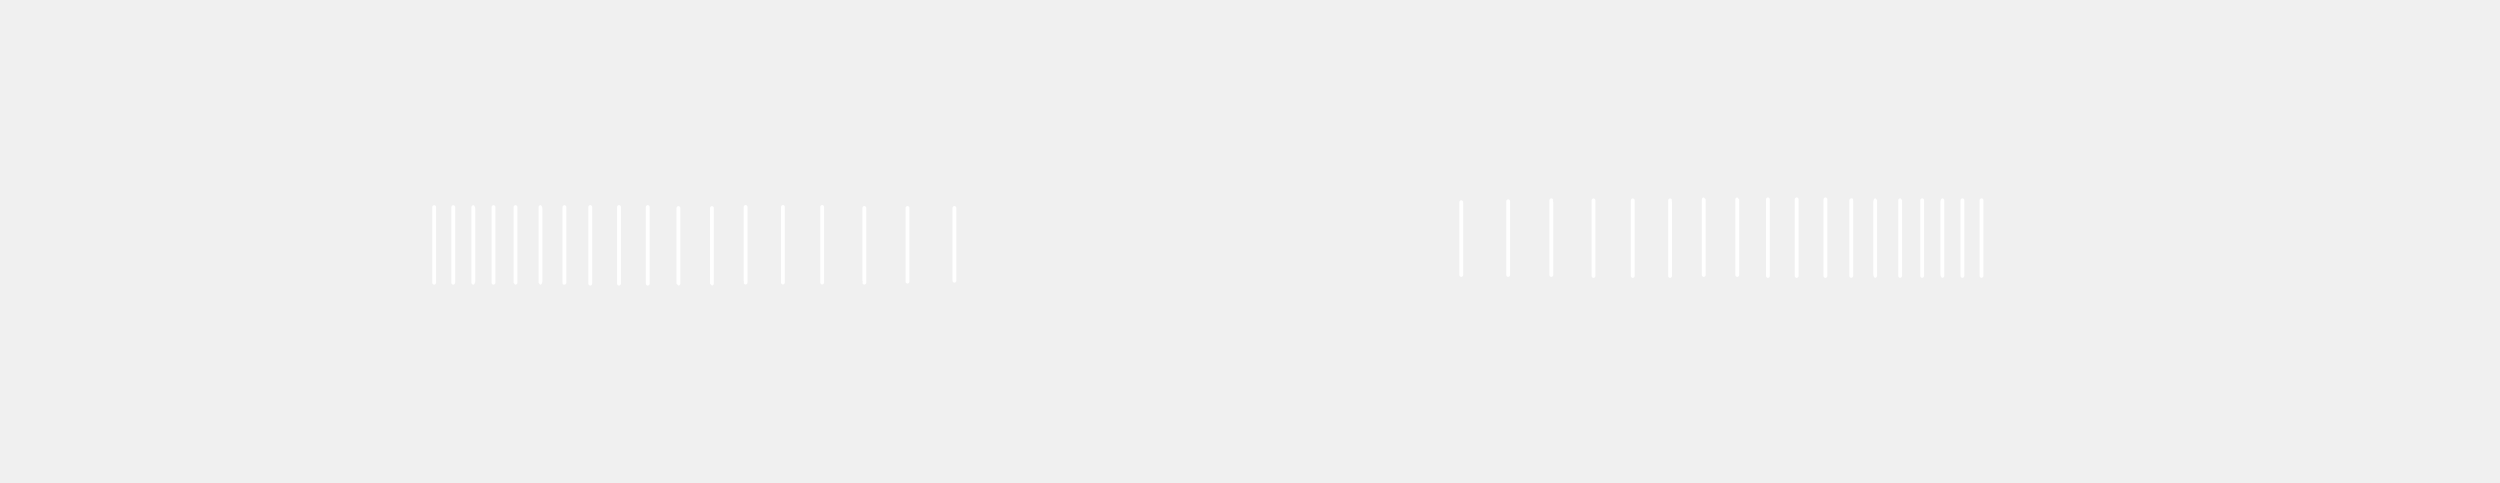
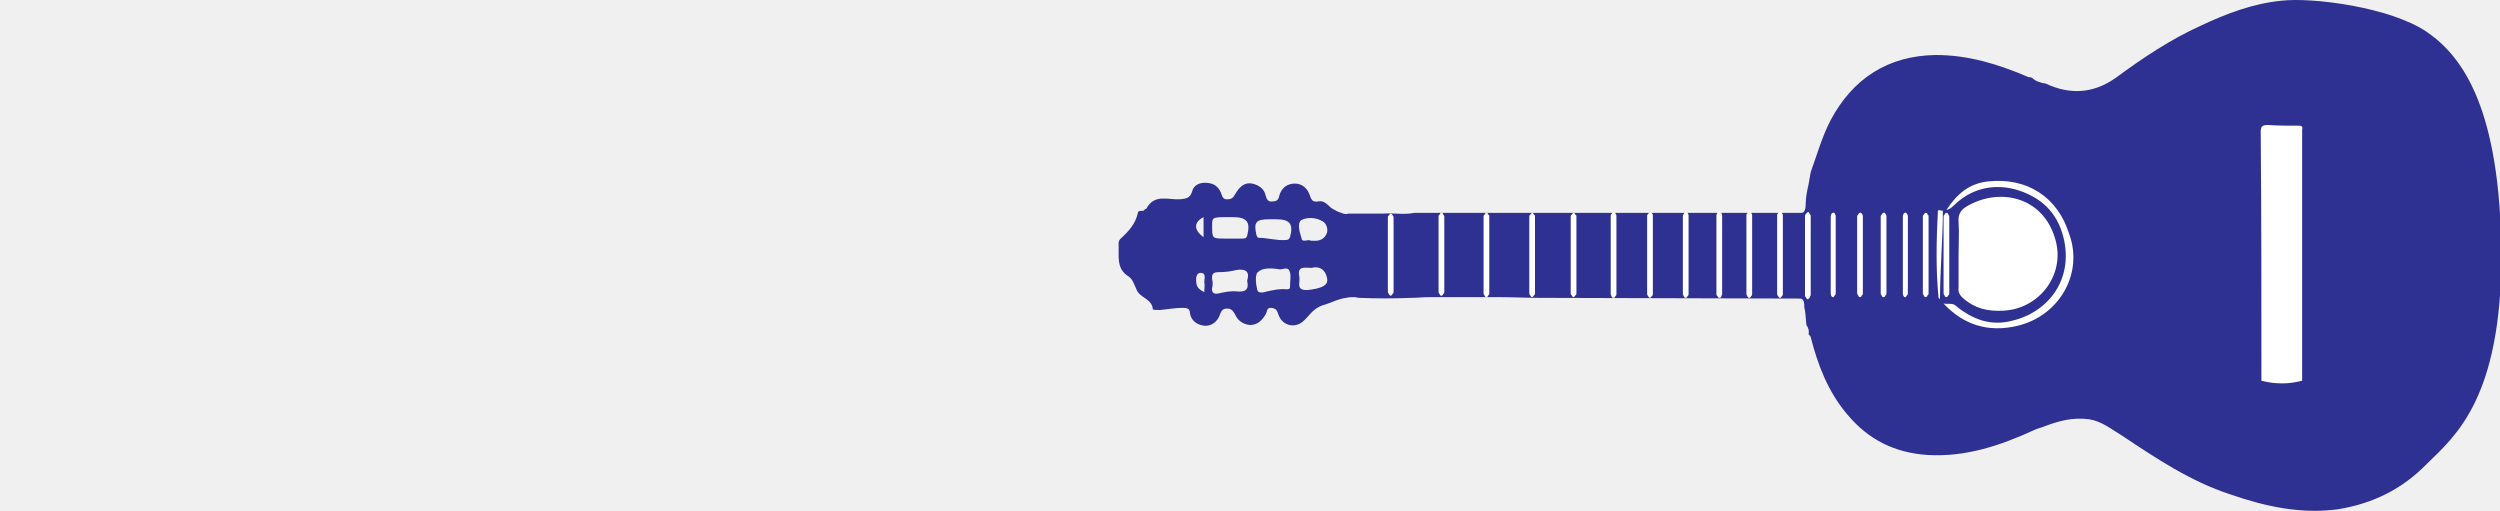
- <svg xmlns="http://www.w3.org/2000/svg" version="1.1" id="Layer_1" x="0" y="0" viewBox="0 0 300 57.95" xml:space="preserve">
-   <style>.st0{fill:none}.st1{fill:#fff}</style>
-   <path class="st0" d="M 300 28.52 c 0 -16.21 -4.14 -22.19 -8.16 -24.95 -4.14 -2.87 -12.88 -3.91 -16.33 -3.45 -3.22 0.34 -6.21 1.49 -9.08 2.76 -3.45 1.61 -6.55 3.68 -9.54 5.86 -2.53 1.84 -5.06 1.95 -7.82 0.57 -0.57 -0.11 -1.15 -0.23 -1.61 -0.57 -0.11 0 -0.23 -0.11 -0.34 -0.11 -3.33 -1.49 -6.78 -2.53 -10.46 -2.53 -5.4 0 -9.31 2.64 -11.84 7.36 -1.03 1.84 -1.61 3.91 -2.18 5.86 -0.11 0.46 -0.11 0.92 -0.23 1.38 -0.11 0.69 -0.34 1.49 -0.34 2.18 0 0.57 0 1.15 -0.46 1.15 l -43.46 0.11 c -1.15 0.23 -2.3 0 -3.45 0 h -4.71 c -0.34 -0.11 -0.69 -0.23 -1.03 -0.46 -0.46 -0.34 -0.8 -0.92 -1.61 -0.8 -0.46 0.11 -0.69 0 -0.92 -0.57 -0.23 -0.69 -0.8 -1.38 -1.61 -1.38 q -1.38 0 -1.72 1.38 c -0.11 0.57 -0.34 0.57 -0.8 0.69 -0.46 0 -0.69 -0.34 -0.69 -0.57 -0.11 -0.8 -0.8 -1.26 -1.49 -1.38 -0.8 -0.11 -1.38 0.34 -1.84 1.03 -0.23 0.34 -0.34 0.8 -0.92 0.8 -0.69 0 -0.69 -0.46 -0.8 -0.8 -0.34 -0.69 -0.69 -0.92 -1.49 -1.03 -0.8 0 -1.49 0.23 -1.72 0.92 -0.23 0.8 -0.69 0.8 -1.38 0.8 -1.26 0.11 -2.87 -0.69 -3.79 1.03 0 0.11 -0.23 0.11 -0.23 0.11 -0.23 0.23 -0.57 -0.11 -0.69 0.34 -0.23 1.26 -1.15 2.07 -1.95 2.87 -0.11 0.11 -0.23 0.34 -0.23 0.57 0 1.38 -0.34 2.76 1.15 3.68 0.46 0.34 0.69 0.92 0.92 1.49 0.34 1.03 1.84 1.03 1.84 2.3 0 0 0.57 0.11 0.8 0 0.8 -0.11 1.72 -0.23 2.53 -0.23 0.46 0 0.8 0.11 0.8 0.57 0.11 0.92 0.92 1.26 1.61 1.38 0.8 0.11 1.49 -0.46 1.84 -1.26 0.11 -0.34 0.23 -0.69 0.8 -0.69 s 0.69 0.23 0.8 0.57 c 0.34 0.69 0.92 1.15 1.72 1.15 0.92 0 1.38 -0.57 1.72 -1.26 0.11 -0.23 0 -0.8 0.69 -0.69 0.57 0 0.69 0.34 0.8 0.8 0.46 1.15 1.72 1.61 2.64 0.8 0.8 -0.69 1.15 -1.49 2.3 -1.84 0.92 -0.23 1.61 -0.69 2.53 -0.8 h 1.49 c 1.95 0.11 3.79 0 5.75 0 h 10 c 1.49 0 2.99 0 4.48 0.11 l 29.21 0.11 c 0.46 0 0.46 0.57 0.57 0.92 0.11 0.69 0.11 1.38 0.23 2.07 0.23 0.34 0.34 0.69 0.23 1.15 0.11 0.11 0.23 0.23 0.23 0.34 0.8 3.22 1.95 6.09 4.02 8.62 2.41 2.87 5.4 4.37 9.08 4.6 4.25 0.23 8.16 -1.03 11.96 -2.76 0.34 -0.11 0.69 -0.23 1.15 -0.46 1.61 -0.57 3.22 -1.03 5.06 -0.8 1.49 0.23 2.53 1.15 3.68 1.84 3.79 2.53 7.7 5.06 12.07 6.67 3.91 1.38 7.93 2.3 12.07 1.61 q 5.86 -0.86 10 -5.17 c 3.1 -3.56 8.16 -7.82 8.16 -24.03 m -145.8 -4.14 v 2.3 c -1.15 -0.92 -1.15 -1.72 0 -2.3 m 0 7.24 v 1.15 c -0.57 -0.23 -0.8 -0.46 -0.92 -0.92 0 -0.46 -0.11 -1.26 0.57 -1.26 0.57 0 0.34 0.69 0.34 1.03 m 3.68 1.15 c -0.69 0 -1.38 0.11 -2.18 0.23 -0.57 0.11 -0.69 -0.11 -0.69 -0.69 v -1.03 c -0.11 -0.57 0.11 -0.8 0.8 -0.8 s 1.26 -0.11 1.95 -0.23 c 1.03 -0.23 1.49 0.11 1.26 1.26 0.23 1.03 -0.11 1.26 -1.15 1.26 m 1.15 -6.32 c -0.11 0.34 -0.34 0.34 -0.57 0.34 h -1.95 c -1.49 0 -1.49 0 -1.38 -1.38 0 -1.03 0 -1.03 1.95 -1.03 h 0.46 c 1.49 0 1.95 0.57 1.49 2.07 m 4.83 5.75 c 0 0.23 -0.23 0.23 -0.34 0.23 -0.69 0 -1.38 0.11 -2.18 0.23 -0.34 0 -1.03 0.23 -1.15 -0.23 -0.11 -0.69 -0.23 -1.72 0.11 -1.95 0.46 -0.46 1.49 -0.46 2.41 -0.34 0.23 0.11 0.92 -0.34 1.15 0.11 0.23 0.57 0 1.26 0 1.95 m 0.11 -5.52 c -0.11 0.23 -0.23 0.34 -0.46 0.34 -1.03 0.11 -1.95 -0.23 -2.99 -0.23 -0.23 0 -0.23 -0.23 -0.34 -0.34 -0.34 -1.49 0 -1.84 1.49 -1.84 h 0.8 c 1.38 0 1.84 0.57 1.49 2.07 m 1.15 -1.95 c 0.69 -0.34 1.61 -0.34 2.41 0.11 0.46 0.23 0.57 0.8 0.46 1.15 -0.23 0.8 -0.8 1.03 -1.72 0.92 h -0.23 c -0.34 -0.23 -1.03 0.34 -1.15 -0.34 0.11 -0.57 -0.23 -1.61 0.23 -1.84 m 0.8 7.82 c -1.49 0.11 -0.8 -0.92 -0.92 -1.49 -0.23 -1.15 0.57 -0.92 1.26 -0.92 0.92 -0.23 1.61 0.23 1.72 1.15 0.23 0.8 -0.57 1.15 -2.07 1.26 m 71.06 1.03 -0.11 -0.11 c -0.34 -3.22 -0.23 -6.55 -0.11 -9.77 v -0.11 h 0.11 s 0.23 0 0.46 0.11 c 0 2.99 -0.23 6.67 -0.34 9.89 m 8.85 2.99 c -3.33 0.8 -6.09 0 -8.39 -2.53 0.46 0 1.03 -0.11 1.38 0.23 1.84 1.49 3.91 2.3 6.32 1.72 4.02 -1.03 6.9 -4.71 5.75 -9.31 -0.69 -2.99 -2.64 -4.71 -5.52 -5.52 a 6.78 6.78 0 0 0 -6.9 1.84 c -0.23 0.23 -0.46 0.46 -0.8 0.46 1.26 -1.84 2.53 -2.99 4.71 -3.22 4.37 -0.46 7.93 1.84 9.2 5.98 1.61 4.48 -1.15 9.2 -5.75 10.35 m -6.67 -8.05 c 0 -1.15 0.11 -2.41 0 -3.56 -0.11 -0.92 0.34 -1.49 1.03 -1.84 3.68 -2.18 8.62 -0.92 9.89 4.02 1.03 4.02 -1.95 7.7 -5.98 7.82 -1.61 0 -3.1 -0.23 -4.37 -1.38 -0.46 -0.34 -0.57 -0.69 -0.57 -1.26 zm 38.64 -13.91 v 28.17 c -1.49 0.46 -3.1 0.46 -4.6 0 V 14.83 c 0 -0.57 0.11 -0.8 0.8 -0.8 h 3.56 c 0.34 0.11 0.23 0.34 0.23 0.57" />
-   <path class="st1" d="M 186.39 24.26 v 8.74 c 0 0.11 -0.11 0.23 -0.23 0.23 s -0.23 -0.11 -0.23 -0.23 v -8.97 c 0 -0.11 0.11 -0.23 0.23 -0.23 s 0.23 0.11 0.23 0.23 c -0.11 0.11 0 0.11 0 0.23 m -10.81 0.23 v 8.51 c 0 0.11 -0.11 0.23 -0.23 0.23 s -0.23 -0.11 -0.23 -0.23 v -8.74 c 0 -0.11 0.11 -0.23 0.23 -0.23 s 0.23 0.11 0.23 0.23 zm 5.63 -0.11 v 8.62 c 0 0.11 -0.11 0.23 -0.23 0.23 s -0.23 -0.11 -0.23 -0.23 V 24.15 c 0 -0.11 0.11 -0.23 0.23 -0.23 s 0.23 0.11 0.23 0.23 zm 19.43 -0.11 v 8.85 c 0 0.11 -0.11 0.23 -0.23 0.23 s -0.23 -0.11 -0.23 -0.23 v -9.08 c 0 -0.11 0.11 -0.23 0.23 -0.23 s 0.23 0.11 0.23 0.23 c -0.11 0 0 0.11 0 0.23 m -4.48 0 v 8.85 c 0 0.11 -0.11 0.23 -0.23 0.23 s -0.23 -0.11 -0.23 -0.23 v -9.08 c 0 -0.11 0.11 -0.23 0.23 -0.23 s 0.23 0.11 0.23 0.23 zm -4.71 0 v 8.85 c 0 0.11 -0.11 0.23 -0.23 0.23 s -0.23 -0.11 -0.23 -0.23 v -9.08 c 0 -0.11 0.11 -0.23 0.23 -0.23 s 0.23 0.11 0.23 0.23 z" />
-   <path d="M 212.15 23.92 s 0.11 0 0 0 c 0.11 0 0 0 0 0" />
-   <path class="st1" d="M 212.15 23.92 s 0.11 0 0 0 c 0.11 0 0 0 0 0 m 18.74 0.11 v 9.08 c 0 0.11 -0.11 0.23 -0.23 0.23 s -0.23 -0.11 -0.23 -0.23 v -9.08 c 0 -0.11 0.11 -0.23 0.23 -0.23 s 0.23 0.11 0.23 0.23 m 4.83 0.23 v 8.85 c 0 0.11 -0.11 0.23 -0.23 0.23 s -0.23 -0.11 -0.23 -0.23 v -9.08 c 0 -0.11 0.11 -0.23 0.23 -0.23 s 0.23 0.11 0.23 0.23 zm -2.41 -0.23 v 9.08 c 0 0.11 -0.11 0.23 -0.23 0.23 s -0.23 -0.23 -0.23 -0.46 v -8.62 c 0 -0.23 0.11 -0.46 0.23 -0.46 s 0.23 0.11 0.23 0.23 m -5.06 0 v 9.08 c 0 0.11 -0.11 0.23 -0.23 0.23 s -0.23 -0.11 -0.23 -0.23 v -9.08 c 0 -0.11 0.11 -0.23 0.23 -0.23 s 0.11 0.11 0.23 0.23 m -23.57 -0.11 v 9.08 c 0 0.11 -0.11 0.23 -0.23 0.23 s -0.23 -0.11 -0.23 -0.23 v -9.08 c 0 -0.11 0.11 -0.23 0.23 -0.23 zm 4.02 0 v 9.08 c 0 0.11 -0.11 0.23 -0.23 0.23 s -0.23 -0.11 -0.23 -0.23 v -9.08 c 0 -0.11 0.11 -0.23 0.23 -0.23 zm 3.45 -0.23 c -0.11 0 -0.23 0.11 -0.23 0.23 v 9.2 c 0 0.11 0.11 0.23 0.23 0.23 s 0.23 -0.11 0.23 -0.23 v -9.2 c 0 -0.11 -0.11 -0.23 -0.23 -0.23 m 3.68 0.23 v 9.2 c 0 0.11 -0.11 0.23 -0.23 0.23 s -0.23 -0.11 -0.23 -0.23 v -9.2 c 0 -0.11 0.11 -0.23 0.23 -0.23 s 0.23 0.11 0.23 0.23 m 3.45 0 v 9.2 c 0 0.11 -0.11 0.23 -0.23 0.23 s -0.23 -0.11 -0.23 -0.23 v -9.2 c 0 -0.11 0.11 -0.23 0.23 -0.23 s 0.23 0.11 0.23 0.23 m 3.1 0.11 v 9.08 c 0 0.11 -0.11 0.23 -0.23 0.23 s -0.23 -0.11 -0.23 -0.23 v -9.08 c 0 -0.11 0.11 -0.23 0.23 -0.23 s 0.23 0 0.23 0.23 m 2.87 0 v 9.08 c 0 0.11 -0.11 0.23 -0.23 0.23 s -0.23 -0.23 -0.23 -0.46 v -8.62 c 0 -0.23 0.11 -0.46 0.23 -0.46 s 0.11 0.11 0.23 0.23 m 12.76 0.23 v 8.85 c 0 0.11 -0.11 0.23 -0.23 0.23 s -0.23 -0.11 -0.23 -0.23 v -9.08 c 0 -0.11 0.11 -0.23 0.23 -0.23 s 0.23 0.11 0.23 0.23 z" />
-   <path class="st0" d="M 0 29.44 c 0 16.21 4.14 22.19 8.16 24.95 4.14 2.87 12.88 3.91 16.33 3.45 3.22 -0.34 6.21 -1.49 9.08 -2.76 3.45 -1.61 6.55 -3.68 9.54 -5.86 2.53 -1.84 5.06 -1.95 7.82 -0.57 0.57 0.11 1.15 0.23 1.61 0.57 0.11 0 0.23 0.11 0.34 0.11 3.33 1.49 6.78 2.53 10.46 2.53 5.4 0 9.31 -2.64 11.84 -7.36 1.03 -1.84 1.61 -3.91 2.18 -5.86 0.11 -0.46 0.11 -0.92 0.23 -1.38 0.11 -0.69 0.34 -1.49 0.34 -2.18 0 -0.57 0 -1.15 0.46 -1.15 l 43.46 -0.11 c 1.15 -0.23 2.3 0 3.45 0 h 4.71 c 0.34 0.11 0.69 0.23 1.03 0.46 0.46 0.34 0.8 0.92 1.61 0.8 0.46 -0.11 0.69 0 0.92 0.57 0.23 0.69 0.8 1.38 1.61 1.38 q 1.38 0 1.72 -1.38 c 0.11 -0.57 0.34 -0.57 0.8 -0.69 0.46 0 0.69 0.34 0.69 0.57 0.11 0.8 0.8 1.26 1.49 1.38 0.8 0.11 1.38 -0.34 1.84 -1.03 0.23 -0.34 0.34 -0.8 0.92 -0.8 0.69 0 0.69 0.46 0.8 0.8 0.34 0.69 0.69 0.92 1.49 1.03 0.8 0 1.49 -0.23 1.72 -0.92 0.23 -0.8 0.69 -0.8 1.38 -0.8 1.26 -0.11 2.87 0.69 3.79 -1.03 0 -0.11 0.23 -0.11 0.23 -0.11 0.23 -0.23 0.57 0.11 0.69 -0.34 0.23 -1.26 1.15 -2.07 1.95 -2.87 0.11 -0.11 0.23 -0.34 0.23 -0.57 0 -1.38 0.34 -2.76 -1.15 -3.68 -0.46 -0.34 -0.69 -0.92 -0.92 -1.49 -0.34 -1.03 -1.84 -1.03 -1.84 -2.3 0 0 -0.57 -0.11 -0.8 0 -0.8 0.11 -1.72 0.23 -2.53 0.23 -0.46 0 -0.8 -0.11 -0.8 -0.57 -0.11 -0.92 -0.92 -1.26 -1.61 -1.38 -0.8 -0.11 -1.49 0.46 -1.84 1.26 -0.11 0.34 -0.23 0.69 -0.8 0.69 s -0.69 -0.23 -0.8 -0.57 c -0.34 -0.69 -0.92 -1.15 -1.72 -1.15 -0.92 0 -1.38 0.57 -1.72 1.26 -0.11 0.23 0 0.8 -0.69 0.69 -0.57 0 -0.69 -0.34 -0.8 -0.8 -0.46 -1.15 -1.72 -1.61 -2.64 -0.8 -0.8 0.69 -1.15 1.49 -2.3 1.84 -0.92 0.23 -1.61 0.69 -2.53 0.8 h -1.49 c -1.95 -0.11 -3.79 0 -5.75 0 h -10 c -1.49 0 -2.99 0 -4.48 -0.11 l -29.21 -0.11 c -0.46 0 -0.46 -0.57 -0.57 -0.92 -0.11 -0.69 -0.11 -1.38 -0.23 -2.07 -0.23 -0.34 -0.34 -0.69 -0.23 -1.15 -0.11 -0.11 -0.23 -0.23 -0.23 -0.34 -0.8 -3.22 -1.95 -6.09 -4.02 -8.62 -2.41 -2.87 -5.4 -4.37 -9.08 -4.6 -4.25 -0.23 -8.16 1.03 -11.96 2.76 -0.34 0.11 -0.69 0.23 -1.15 0.46 -1.61 0.57 -3.22 1.03 -5.06 0.8 -1.49 -0.23 -2.53 -1.15 -3.68 -1.84 -3.79 -2.53 -7.7 -5.06 -12.07 -6.67 C 26.33 0.46 22.31 -0.46 18.17 0.23 q -5.86 0.86 -10 5.17 C 5.06 8.97 0 13.22 0 29.44 m 145.8 4.14 v -2.3 c 1.15 0.92 1.15 1.72 0 2.3 m 0 -7.24 v -1.15 c 0.57 0.23 0.8 0.46 0.92 0.92 0 0.46 0.11 1.26 -0.57 1.26 -0.57 0 -0.34 -0.69 -0.34 -1.03 m -3.68 -1.15 c 0.69 0 1.38 -0.11 2.18 -0.23 0.57 -0.11 0.69 0.11 0.69 0.69 v 1.03 c 0.11 0.57 -0.11 0.8 -0.8 0.8 s -1.26 0.11 -1.95 0.23 c -1.03 0.23 -1.49 -0.11 -1.26 -1.26 -0.23 -1.03 0.11 -1.26 1.15 -1.26 m -1.15 6.32 c 0.11 -0.34 0.34 -0.34 0.57 -0.34 h 1.95 c 1.49 0 1.49 0 1.38 1.38 0 1.03 0 1.03 -1.95 1.03 h -0.46 c -1.49 0 -1.95 -0.57 -1.49 -2.07 m -4.83 -5.75 c 0 -0.23 0.23 -0.23 0.34 -0.23 0.69 0 1.38 -0.11 2.18 -0.23 0.34 0 1.03 -0.23 1.15 0.23 0.11 0.69 0.23 1.72 -0.11 1.95 -0.46 0.46 -1.49 0.46 -2.41 0.34 -0.23 -0.11 -0.92 0.34 -1.15 -0.11 -0.23 -0.57 0 -1.26 0 -1.95 m -0.11 5.52 c 0.11 -0.23 0.23 -0.34 0.46 -0.34 1.03 -0.11 1.95 0.23 2.99 0.23 0.23 0 0.23 0.23 0.34 0.34 0.34 1.49 0 1.84 -1.49 1.84 h -0.8 c -1.38 0 -1.84 -0.57 -1.49 -2.07 m -1.15 1.95 c -0.69 0.34 -1.61 0.34 -2.41 -0.11 -0.46 -0.23 -0.57 -0.8 -0.46 -1.15 0.23 -0.8 0.8 -1.03 1.72 -0.92 h 0.23 c 0.34 0.23 1.03 -0.34 1.15 0.34 -0.11 0.57 0.23 1.61 -0.23 1.84 m -0.8 -7.82 c 1.49 -0.11 0.8 0.92 0.92 1.49 0.23 1.15 -0.57 0.92 -1.26 0.92 -0.92 0.23 -1.61 -0.23 -1.72 -1.15 -0.23 -0.8 0.57 -1.15 2.07 -1.26 m -71.06 -1.03 0.11 0.11 c 0.34 3.22 0.23 6.55 0.11 9.77 v 0.11 h -0.11 s -0.23 0 -0.46 -0.11 c 0 -2.99 0.23 -6.67 0.34 -9.89 m -8.85 -2.99 c 3.33 -0.8 6.09 0 8.39 2.53 -0.46 0 -1.03 0.11 -1.38 -0.23 -1.84 -1.49 -3.91 -2.3 -6.32 -1.72 -4.02 1.03 -6.9 4.71 -5.75 9.31 0.69 2.99 2.64 4.71 5.52 5.52 2.53 0.69 4.94 0.11 6.9 -1.84 0.23 -0.23 0.46 -0.46 0.8 -0.46 -1.26 1.84 -2.53 2.99 -4.71 3.22 -4.37 0.46 -7.93 -1.84 -9.2 -5.98 -1.61 -4.48 1.15 -9.2 5.75 -10.35 m 6.67 8.05 c 0 1.15 -0.11 2.41 0 3.56 0.11 0.92 -0.34 1.49 -1.03 1.84 -3.68 2.18 -8.62 0.92 -9.89 -4.02 -1.03 -4.02 1.95 -7.7 5.98 -7.82 1.61 0 3.1 0.23 4.37 1.38 0.46 0.34 0.57 0.69 0.57 1.26 zm 22.19 43.35 V 15.18 c 1.49 -0.46 3.1 -0.46 4.6 0 v 27.94 c 0 0.57 -0.11 0.8 -0.8 0.8 h -3.56 c -0.34 -0.11 -0.23 -0.34 -0.23 -0.57" />
-   <path class="st1" d="M 103.49 33.69 v -8.74 c 0 -0.11 0.11 -0.23 0.23 -0.23 s 0.23 0.11 0.23 0.23 v 8.97 c 0 0.11 -0.11 0.23 -0.23 0.23 s -0.23 -0.11 -0.23 -0.23 c 0.11 -0.11 0 -0.11 0 -0.23 m 10.81 -0.23 v -8.51 c 0 -0.11 0.11 -0.23 0.23 -0.23 s 0.23 0.11 0.23 0.23 v 8.74 c 0 0.11 -0.11 0.23 -0.23 0.23 s -0.23 -0.11 -0.23 -0.23 zm -5.63 0.11 v -8.62 c 0 -0.11 0.11 -0.23 0.23 -0.23 s 0.23 0.11 0.23 0.23 v 8.85 c 0 0.11 -0.11 0.23 -0.23 0.23 s -0.23 -0.11 -0.23 -0.23 zm -19.43 0.11 v -8.85 c 0 -0.11 0.11 -0.23 0.23 -0.23 s 0.23 0.11 0.23 0.23 v 9.08 c 0 0.11 -0.11 0.23 -0.23 0.23 s -0.23 -0.11 -0.23 -0.23 c 0.11 0 0 -0.11 0 -0.23 m 4.48 0 v -8.85 c 0 -0.11 0.11 -0.23 0.23 -0.23 s 0.23 0.11 0.23 0.23 v 9.08 c 0 0.11 -0.11 0.23 -0.23 0.23 s -0.23 -0.11 -0.23 -0.23 zm 4.71 0 v -8.85 c 0 -0.11 0.11 -0.23 0.23 -0.23 s 0.23 0.11 0.23 0.23 v 9.08 c 0 0.11 -0.11 0.23 -0.23 0.23 s -0.23 -0.11 -0.23 -0.23 z" />
-   <path d="M 77.73 34.04 s -0.11 0 0 0 c -0.11 0 0 0 0 0" />
-   <path class="st1" d="M 77.73 34.04 s -0.11 0 0 0 c -0.11 0 0 0 0 0 m -18.74 -0.11 v -9.08 c 0 -0.11 0.11 -0.23 0.23 -0.23 s 0.23 0.11 0.23 0.23 v 9.08 c 0 0.11 -0.11 0.23 -0.23 0.23 s -0.23 -0.11 -0.23 -0.23 m -4.83 -0.23 v -8.85 c 0 -0.11 0.11 -0.23 0.23 -0.23 s 0.23 0.11 0.23 0.23 v 9.08 c 0 0.11 -0.11 0.23 -0.23 0.23 s -0.23 -0.11 -0.23 -0.23 zm 2.41 0.23 v -9.08 c 0 -0.11 0.11 -0.23 0.23 -0.23 s 0.23 0.23 0.23 0.46 v 8.62 c 0 0.23 -0.11 0.46 -0.23 0.46 s -0.23 -0.11 -0.23 -0.23 m 5.06 0 v -9.08 c 0 -0.11 0.11 -0.23 0.23 -0.23 s 0.23 0.11 0.23 0.23 v 9.08 c 0 0.11 -0.11 0.23 -0.23 0.23 s -0.11 -0.11 -0.23 -0.23 m 23.57 0.11 v -9.08 c 0 -0.11 0.11 -0.23 0.23 -0.23 s 0.23 0.11 0.23 0.23 v 9.08 c 0 0.11 -0.11 0.23 -0.23 0.23 zm -4.02 0 v -9.08 c 0 -0.11 0.11 -0.23 0.23 -0.23 s 0.23 0.11 0.23 0.23 v 9.08 c 0 0.11 -0.11 0.23 -0.23 0.23 zm -3.45 0.23 c 0.11 0 0.23 -0.11 0.23 -0.23 v -9.2 c 0 -0.11 -0.11 -0.23 -0.23 -0.23 s -0.23 0.11 -0.23 0.23 v 9.2 c 0 0.11 0.11 0.23 0.23 0.23 m -3.68 -0.23 v -9.2 c 0 -0.11 0.11 -0.23 0.23 -0.23 s 0.23 0.11 0.23 0.23 v 9.2 c 0 0.11 -0.11 0.23 -0.23 0.23 s -0.23 -0.11 -0.23 -0.23 m -3.45 0 v -9.2 c 0 -0.11 0.11 -0.23 0.23 -0.23 s 0.23 0.11 0.23 0.23 v 9.2 c 0 0.11 -0.11 0.23 -0.23 0.23 s -0.23 -0.11 -0.23 -0.23 m -3.1 -0.11 v -9.08 c 0 -0.11 0.11 -0.23 0.23 -0.23 s 0.23 0.11 0.23 0.23 v 9.08 c 0 0.11 -0.11 0.23 -0.23 0.23 s -0.23 0 -0.23 -0.23 m -2.87 0 v -9.08 c 0 -0.11 0.11 -0.23 0.23 -0.23 s 0.23 0.23 0.23 0.46 v 8.62 c 0 0.23 -0.11 0.46 -0.23 0.46 s -0.11 -0.11 -0.23 -0.23 m -12.76 -0.23 v -8.85 c 0 -0.11 0.11 -0.23 0.23 -0.23 s 0.23 0.11 0.23 0.23 v 9.08 c 0 0.11 -0.11 0.23 -0.23 0.23 s -0.23 -0.11 -0.23 -0.23 z" />
+ <svg xmlns="http://www.w3.org/2000/svg" version="1.1" id="Layer_1" x="0px" y="0px" viewBox="0 0 350 71.5" style="enable-background:new 0 0 350 71.5;" xml:space="preserve">
+   <style type="text/css">
+ 	.st0{fill:#FFFFFF;}
+ 	.st1{fill:#2E3192;}
+ 	.st2{fill:none;}
+ </style>
+   <g>
+     <g>
+       <rect x="315.6" y="16.2" class="st0" width="7.7" height="38" />
+       <ellipse class="st0" cx="280.2" cy="35.2" rx="13.8" ry="14.3" />
+       <path class="st1" d="M168.5,30.4v2.8C167.1,32.2,167.1,31.1,168.5,30.4 M168.6,39.5c0.1,0.4,0,0.8,0,1.4c-0.6-0.3-1-0.6-1.1-1.2    c-0.1-0.6-0.1-1.5,0.6-1.5C168.9,38.2,168.6,39,168.6,39.5 M173.2,40.8c-0.9-0.1-1.8,0.1-2.7,0.3c-0.6,0.1-0.9-0.2-0.8-0.8    c0.1-0.4,0.1-0.8,0-1.2c-0.1-0.8,0.2-1,1-1c0.8,0,1.6-0.1,2.4-0.3c1.3-0.2,1.9,0.2,1.5,1.5C174.9,40.6,174.3,40.9,173.2,40.8     M174.6,33c-0.1,0.4-0.4,0.4-0.7,0.4h-2.4c-1.8,0-1.8,0-1.8-1.8c0-1.2,0-1.2,2.4-1.2h0.5C174.6,30.4,175.1,31.1,174.6,33     M180.6,40.2c0,0.3-0.3,0.3-0.5,0.3c-0.9-0.1-1.8,0.1-2.7,0.3c-0.4,0.1-1.3,0.4-1.4-0.3c-0.2-0.8-0.3-2.1,0.1-2.4    c0.6-0.6,1.8-0.6,3-0.4c0.3,0.1,1.2-0.4,1.4,0.2C180.8,38.4,180.6,39.3,180.6,40.2 M180.6,33.2c-0.1,0.3-0.3,0.4-0.6,0.4    c-1.3,0.1-2.5-0.3-3.7-0.3c-0.3,0-0.3-0.2-0.4-0.4c-0.4-1.8-0.1-2.2,1.8-2.2h1C180.6,30.7,181.1,31.4,180.6,33.2 M182.2,30.8    c0.8-0.4,2-0.4,3,0.2c0.5,0.3,0.7,1,0.6,1.5c-0.3,1-1.1,1.3-2.1,1.2h-0.2c-0.4-0.3-1.2,0.4-1.3-0.4    C181.9,32.4,181.6,31.2,182.2,30.8 M183.1,40.6c-1.8,0.1-1-1.1-1.2-1.9c-0.3-1.5,0.7-1.2,1.7-1.2c1.2-0.3,2,0.3,2.2,1.5    C186,40,184.9,40.4,183.1,40.6 M271.6,41.9l-0.2-0.2c-0.4-4-0.3-8.1-0.1-12.1v-0.1c0,0,0.1,0,0.1-0.1c0.1,0,0.3,0.1,0.6,0.1    C272,33.4,271.6,37.9,271.6,41.9 M282.5,45.6c-4.1,1-7.6-0.1-10.4-3.1c0.6,0.1,1.3-0.1,1.7,0.3c2.3,1.9,4.9,2.9,7.9,2.1    c5.1-1.2,8.6-5.8,7.2-11.6c-0.9-3.7-3.3-5.8-6.8-6.8c-3.1-0.8-6.2-0.1-8.6,2.3c-0.3,0.3-0.6,0.5-1,0.6c1.5-2.3,3.2-3.7,5.8-4    c5.5-0.6,9.8,2.2,11.4,7.4C291.7,38.3,288.3,44.2,282.5,45.6 M274.2,35.6c0-1.5,0.1-3,0-4.5c-0.1-1.2,0.4-1.8,1.3-2.3    c4.6-2.6,10.7-1.2,12.3,4.9c1.3,4.9-2.4,9.6-7.4,9.8c-2.1,0.1-3.9-0.3-5.5-1.7c-0.5-0.4-0.8-0.9-0.7-1.6V35.6z M339.8,4.5    c-5.1-3.5-16-4.9-20.4-4.4c-4,0.4-7.7,1.8-11.3,3.5c-4.2,1.9-8.1,4.5-11.9,7.3c-3.1,2.2-6.4,2.4-9.8,0.8c-0.7-0.1-1.4-0.3-1.9-0.8    c-0.2-0.1-0.3-0.1-0.5-0.1c-4.2-1.8-8.4-3.1-13-3.1c-6.7,0.1-11.6,3.3-14.7,9.1c-1.2,2.3-1.9,4.8-2.8,7.3    c-0.1,0.6-0.2,1.1-0.3,1.7c-0.2,0.9-0.4,1.8-0.4,2.7c0,0.6-0.1,1.3-0.6,1.3h-0.1L198,29.8H198c-1.4,0.3-2.9,0-4.3,0.1h-4.9    c-0.3,0.1-0.6,0.1-1-0.1c-0.4-0.1-0.8-0.3-1.3-0.6c-0.6-0.4-1-1.2-2-1c-0.6,0.1-0.9-0.1-1.1-0.8c-0.3-0.9-1-1.7-2.1-1.7    c-1.1,0-1.9,0.6-2.2,1.7c-0.1,0.6-0.4,0.8-1,0.8c-0.6,0.1-0.8-0.4-0.9-0.8c-0.2-1-1-1.5-1.9-1.7c-1-0.2-1.7,0.4-2.2,1.2    c-0.3,0.4-0.4,1-1.2,1c-0.8,0.1-0.8-0.6-1-1c-0.4-0.8-0.9-1.2-1.9-1.3c-1-0.1-1.9,0.3-2.1,1.2c-0.3,1-0.9,1-1.7,1.1    c-1.6,0.1-3.6-0.8-4.7,1.3c-0.1,0.1-0.3,0.1-0.3,0.2c-0.2,0.3-0.8-0.1-0.9,0.4c-0.3,1.5-1.3,2.6-2.4,3.6c-0.2,0.2-0.3,0.4-0.3,0.7    c0.1,1.7-0.4,3.5,1.4,4.6c0.6,0.4,0.8,1.2,1.1,1.8c0.4,1.2,2.2,1.3,2.3,2.8c0,0.1,0.7,0.1,1,0.1c1.1-0.1,2.1-0.3,3.2-0.3    c0.6,0,1,0.1,1,0.8c0.2,1.1,1.1,1.6,2,1.7c1,0.1,1.9-0.6,2.2-1.6c0.2-0.4,0.3-0.8,1-0.8c0.6,0,0.8,0.3,1.1,0.8    c0.4,0.9,1.1,1.4,2.1,1.5c1.1,0,1.7-0.7,2.2-1.5c0.2-0.3,0.1-1,0.8-0.9c0.7,0.1,0.8,0.4,1,1c0.5,1.4,2.1,1.9,3.3,1    c1-0.8,1.4-1.9,3-2.4c1.1-0.3,2.1-0.9,3.2-1c0.3-0.1,0.7-0.1,1.1-0.1c0.3,0,0.4,0.1,0.7,0.1c2.4,0.1,4.8,0.1,7.2,0    c0.9,0,1.7-0.1,2.6-0.1h9.8c1.9,0,3.7,0.1,5.6,0.1l36.4,0.1h0.1c0.6,0,0.6,0.7,0.6,1.2c0.2,0.8,0.2,1.7,0.3,2.5    c0.3,0.4,0.4,0.9,0.3,1.3c0.1,0.1,0.3,0.3,0.3,0.4c1,3.9,2.4,7.6,5.1,10.8c3,3.6,6.7,5.4,11.3,5.7c5.3,0.3,10.1-1.3,14.9-3.5    c0.4-0.2,0.9-0.3,1.4-0.5c2.1-0.8,4-1.3,6.3-1c1.8,0.3,3.1,1.4,4.6,2.3c4.8,3.2,9.6,6.4,15.1,8.2c4.9,1.7,9.9,2.8,15.1,2.1    c4.9-0.8,9-2.8,12.5-6.4c4-3.9,10.4-9.2,10.4-29.4C350,15.4,344.9,8,339.8,4.5z M322.3,18.2v35.1c-1.9,0.5-3.8,0.5-5.7,0    c0-11.6,0-23.2-0.1-34.8c0-0.8,0.2-1,1-1c1.5,0.1,3,0.1,4.5,0.1C322.5,17.7,322.3,18,322.3,18.2z" />
+       <path class="st0" d="M208.5,30.4V41c0,0.1,0,0.3-0.1,0.3c-0.1,0.1-0.1,0.3-0.3,0.3s-0.2-0.1-0.3-0.3c-0.1-0.1-0.1-0.2-0.1-0.3    V30.4c0-0.1,0-0.3,0.1-0.3c0.1-0.1,0.1-0.3,0.3-0.3s0.2,0.1,0.3,0.3C208.5,30.1,208.5,30.2,208.5,30.4 M195.1,30.5v10.3    c0,0.1,0,0.3-0.1,0.3c-0.1,0.1-0.2,0.3-0.3,0.3c-0.1,0-0.2-0.1-0.3-0.3c-0.1-0.1-0.1-0.2-0.1-0.3V30.5c0-0.1,0-0.3,0.1-0.3    c0.1-0.1,0.2-0.3,0.3-0.3c0.1,0,0.2,0.1,0.3,0.3C195.1,30.3,195.1,30.4,195.1,30.5 M202.2,30.4v10.4c0,0.1,0,0.3-0.1,0.3    c-0.1,0.1-0.1,0.3-0.3,0.3s-0.2-0.1-0.3-0.3c-0.1-0.1-0.1-0.2-0.1-0.3V30.4c0-0.1,0-0.3,0.1-0.3c0.1-0.1,0.1-0.3,0.3-0.3    s0.2,0.1,0.3,0.3C202.2,30.2,202.2,30.3,202.2,30.4 M226.3,30.3v10.8c0,0.1,0,0.3-0.1,0.3c-0.1,0.1-0.1,0.3-0.3,0.3    s-0.3-0.1-0.3-0.3c-0.1-0.1-0.1-0.2-0.1-0.3V30.3c0-0.1,0-0.3,0.1-0.3c0.1-0.1,0.1-0.3,0.3-0.3s0.3,0.1,0.3,0.3    C226.3,30,226.3,30.2,226.3,30.3 M220.7,30.4V41c0,0.1,0,0.3-0.1,0.3c-0.1,0.1-0.2,0.3-0.3,0.3c-0.1,0-0.2-0.1-0.3-0.3    c-0.1-0.1-0.1-0.2-0.1-0.3V30.4c0-0.1,0-0.3,0.1-0.3c0.1-0.1,0.2-0.3,0.3-0.3c0.1,0,0.2,0.1,0.3,0.3    C220.7,30.1,220.7,30.2,220.7,30.4 M214.9,30.4V41c0,0.1,0,0.3-0.1,0.3c-0.1,0.1-0.2,0.3-0.3,0.3c-0.1,0-0.2-0.1-0.3-0.3    c-0.1-0.1-0.1-0.2-0.1-0.3V30.4c0-0.1,0-0.3,0.1-0.3c0.1-0.1,0.2-0.3,0.3-0.3c0.1,0,0.2,0.1,0.3,0.3    C214.9,30.1,214.9,30.2,214.9,30.4" />
+       <path class="st0" d="M240.7,29.8C240.7,29.8,240.6,29.8,240.7,29.8C240.6,29.8,240.7,29.8,240.7,29.8    C240.7,29.8,240.7,29.8,240.7,29.8C240.7,29.8,240.7,29.8,240.7,29.8 M264,30c0.1,0.1,0.1,0.2,0.1,0.3V41c0,0.1,0,0.3-0.1,0.3    c-0.1,0.1-0.1,0.3-0.3,0.3s-0.2-0.1-0.3-0.3c-0.1-0.1-0.1-0.2-0.1-0.3V30.4c0-0.1,0-0.3,0.1-0.3c0.1-0.1,0.1-0.3,0.3-0.3    C263.8,29.7,263.9,29.8,264,30 M270,30.4V41c0,0.1,0,0.3-0.1,0.3c-0.1,0.1-0.1,0.3-0.3,0.3s-0.2-0.1-0.3-0.3    c-0.1-0.1-0.1-0.2-0.1-0.3V30.4c0-0.1,0-0.3,0.1-0.3c0.1-0.1,0.1-0.3,0.3-0.3s0.2,0.1,0.3,0.3C270,30.1,270,30.2,270,30.4 M267,30    c0.1,0.1,0.1,0.2,0.1,0.3V41c0,0.1,0,0.3-0.1,0.3c-0.1,0.1-0.1,0.3-0.3,0.3c-0.2,0-0.3-0.3-0.3-0.6V30.4c0-0.3,0.1-0.6,0.3-0.6    C266.8,29.7,266.9,29.8,267,30 M260.7,30c0.1,0.1,0.1,0.2,0.1,0.3V41c0,0.1,0,0.3-0.1,0.3c-0.1,0.1-0.1,0.3-0.3,0.3    c-0.1,0-0.2-0.1-0.3-0.3s-0.1-0.2-0.1-0.3V30.4c0-0.1,0-0.3,0.1-0.3c0.1-0.1,0.1-0.3,0.3-0.3C260.5,29.7,260.6,29.8,260.7,30     M231.3,29.9c0.1,0.1,0.1,0.2,0.1,0.3v10.9c0,0.1,0,0.3-0.1,0.3c-0.1,0.1-0.2,0.3-0.3,0.3c-0.1,0-0.2-0.1-0.3-0.3    c-0.1-0.1-0.1-0.2-0.1-0.3V30.3c0-0.1,0-0.3,0.1-0.3c0.1-0.1,0.2-0.3,0.3-0.3C231.2,29.6,231.2,29.8,231.3,29.9 M236.3,29.9    c0.1,0.1,0.1,0.2,0.1,0.3v10.9c0,0.1,0,0.3-0.1,0.3c-0.1,0.1-0.1,0.3-0.3,0.3s-0.2-0.1-0.3-0.3c-0.1-0.1-0.1-0.2-0.1-0.3V30.3    c0-0.1,0-0.3,0.1-0.3c0.1-0.1,0.1-0.3,0.3-0.3C236.1,29.6,236.3,29.8,236.3,29.9" />
+       <path class="st0" d="M240.7,29.6c-0.1,0-0.3,0.1-0.3,0.3c-0.1,0.1-0.1,0.2-0.1,0.3v10.9c0,0.1,0,0.3,0.1,0.3    c0.1,0.1,0.1,0.3,0.3,0.3s0.3-0.1,0.3-0.3c0.1-0.1,0.1-0.2,0.1-0.3V30.2c0-0.1,0-0.3-0.1-0.3C240.9,29.7,240.8,29.6,240.7,29.6     M245.2,29.9c0.1,0.1,0.1,0.2,0.1,0.3v10.9c0,0.1,0,0.3-0.1,0.3c-0.1,0.1-0.1,0.3-0.3,0.3s-0.2-0.1-0.3-0.3    c-0.1-0.1-0.1-0.2-0.1-0.3V30.2c0-0.1,0-0.3,0.1-0.3c0.1-0.1,0.1-0.3,0.3-0.3S245.2,29.7,245.2,29.9 M249.5,29.9    c0.1,0.1,0.1,0.2,0.1,0.3v10.9c0,0.1,0,0.3-0.1,0.3c-0.1,0.1-0.1,0.3-0.3,0.3c-0.1,0-0.2-0.1-0.3-0.3c-0.1-0.1-0.1-0.2-0.1-0.3    V30.2c0-0.1,0-0.3,0.1-0.3c0.1-0.1,0.1-0.3,0.3-0.3C249.4,29.6,249.5,29.7,249.5,29.9 M253.4,30c0.1,0.1,0.1,0.2,0.1,0.3v10.9    c0,0.1,0,0.2-0.1,0.3v0.1c-0.1,0.1-0.2,0.3-0.3,0.3c-0.1,0-0.2-0.1-0.3-0.3c-0.1-0.1-0.1-0.2-0.1-0.3V30.3c0-0.1,0-0.3,0.1-0.3    c0.1-0.1,0.2-0.3,0.3-0.3C253.2,29.6,253.3,29.8,253.4,30 M256.9,30c0.1,0.1,0.1,0.2,0.1,0.3V41c0,0.1,0,0.3-0.1,0.3    c-0.1,0.1-0.1,0.3-0.3,0.3c-0.2,0-0.3-0.3-0.3-0.6V30.4c0-0.3,0.1-0.6,0.3-0.6C256.7,29.7,256.9,29.8,256.9,30 M272.9,30.4V41    c0,0.1,0,0.3-0.1,0.3c-0.1,0.1-0.1,0.3-0.3,0.3s-0.2-0.1-0.3-0.3c-0.1-0.1-0.1-0.2-0.1-0.3V30.4c0-0.1,0-0.3,0.1-0.3    c0.1-0.1,0.1-0.3,0.3-0.3s0.2,0.1,0.3,0.3C272.8,30.1,272.9,30.2,272.9,30.4" />
+     </g>
+     <g>
+       <rect x="26.7" y="17.3" transform="matrix(-1 -8.972302e-11 8.972302e-11 -1 61.0413 72.6462)" class="st2" width="7.7" height="38" />
+       <ellipse class="st2" cx="69.8" cy="36.3" rx="13.8" ry="14.3" />
+       <path class="st2" d="M181.5,41.1v-2.8C182.9,39.4,182.9,40.4,181.5,41.1 M181.4,32c-0.1-0.4,0-0.8,0-1.4c0.6,0.3,1,0.6,1.1,1.2    c0.1,0.6,0.1,1.5-0.6,1.5C181.1,33.3,181.4,32.5,181.4,32 M176.8,30.7c0.9,0.1,1.8-0.1,2.7-0.3c0.6-0.1,0.9,0.2,0.8,0.8    c-0.1,0.4-0.1,0.8,0,1.2c0.1,0.8-0.2,1-1,1c-0.8,0-1.6,0.1-2.4,0.3c-1.3,0.2-1.9-0.2-1.5-1.5C175.1,30.9,175.7,30.6,176.8,30.7     M175.4,38.5c0.1-0.4,0.4-0.4,0.7-0.4h2.4c1.8,0,1.8,0,1.8,1.8c0,1.2,0,1.2-2.4,1.2h-0.5C175.4,41.2,174.9,40.4,175.4,38.5     M169.4,31.3c0-0.3,0.3-0.3,0.5-0.3c0.9,0.1,1.8-0.1,2.7-0.3c0.4-0.1,1.3-0.4,1.4,0.3c0.2,0.8,0.3,2.1-0.1,2.4    c-0.6,0.6-1.8,0.6-3,0.4c-0.3-0.1-1.2,0.4-1.4-0.2C169.2,33.1,169.4,32.2,169.4,31.3 M169.4,38.3c0.1-0.3,0.3-0.4,0.6-0.4    c1.3-0.1,2.5,0.3,3.7,0.3c0.3,0,0.3,0.2,0.4,0.4c0.4,1.8,0.1,2.2-1.8,2.2h-1C169.4,40.8,168.9,40.1,169.4,38.3 M167.8,40.7    c-0.8,0.4-2,0.4-3-0.2c-0.5-0.3-0.7-1-0.6-1.5c0.3-1,1.1-1.3,2.1-1.2h0.2c0.4,0.3,1.2-0.4,1.3,0.4    C168.1,39.1,168.4,40.3,167.8,40.7 M166.9,30.9c1.8-0.1,1,1.1,1.2,1.9c0.3,1.5-0.7,1.2-1.7,1.2c-1.2,0.3-2-0.3-2.2-1.5    C164,31.5,165.1,31.1,166.9,30.9 M78.4,29.7l0.2,0.2c0.4,4,0.3,8.1,0.1,12.1v0.1c0,0-0.1,0-0.1,0.1c-0.1,0-0.3-0.1-0.6-0.1    C78,38.1,78.4,33.6,78.4,29.7 M67.5,25.9c4.1-1,7.6,0.1,10.4,3.1c-0.6-0.1-1.3,0.1-1.7-0.3c-2.3-1.9-4.9-2.9-7.9-2.1    c-5.1,1.2-8.6,5.8-7.2,11.6c0.9,3.7,3.3,5.8,6.8,6.8c3.1,0.8,6.2,0.1,8.6-2.3c0.3-0.3,0.6-0.5,1-0.6c-1.5,2.3-3.2,3.7-5.8,4    c-5.5,0.6-9.8-2.2-11.4-7.4C58.3,33.3,61.7,27.4,67.5,25.9 M75.8,35.9c0,1.5-0.1,3,0,4.5c0.1,1.2-0.4,1.8-1.3,2.3    c-4.6,2.6-10.7,1.2-12.3-4.9c-1.3-4.9,2.4-9.6,7.4-9.8c2.1-0.1,3.9,0.3,5.5,1.7c0.5,0.4,0.8,0.9,0.7,1.6V35.9z M10.2,67    c5.1,3.5,16,4.9,20.4,4.4c4-0.4,7.7-1.8,11.3-3.5c4.2-1.9,8.1-4.5,11.9-7.3c3.1-2.2,6.4-2.4,9.8-0.8c0.7,0.1,1.4,0.3,1.9,0.8    c0.2,0.1,0.3,0.1,0.5,0.1c4.2,1.8,8.4,3.1,13,3.1c6.7-0.1,11.6-3.3,14.7-9.1c1.2-2.3,1.9-4.8,2.8-7.3c0.1-0.6,0.2-1.1,0.3-1.7    c0.2-0.9,0.4-1.8,0.4-2.7c0-0.6,0.1-1.3,0.6-1.3h0.1l54.1-0.2h0.1c1.4-0.3,2.9,0,4.3-0.1h4.9c0.3-0.1,0.6-0.1,1,0.1    c0.4,0.1,0.8,0.3,1.3,0.6c0.6,0.4,1,1.2,2,1c0.6-0.1,0.9,0.1,1.1,0.8c0.3,0.9,1,1.7,2.1,1.7c1.1,0,1.9-0.6,2.2-1.7    c0.1-0.6,0.4-0.8,1-0.8c0.6-0.1,0.8,0.4,0.9,0.8c0.2,1,1,1.5,1.9,1.7c1,0.2,1.7-0.4,2.2-1.2c0.3-0.4,0.4-1,1.2-1    c0.8-0.1,0.8,0.6,1,1c0.4,0.8,0.9,1.2,1.9,1.3c1,0.1,1.9-0.3,2.1-1.2c0.3-1,0.9-1,1.7-1.1c1.6-0.1,3.6,0.8,4.7-1.3    c0.1-0.1,0.3-0.1,0.3-0.2c0.2-0.3,0.8,0.1,0.9-0.4c0.3-1.5,1.3-2.6,2.4-3.6c0.2-0.2,0.3-0.4,0.3-0.7c-0.1-1.7,0.4-3.5-1.4-4.6    c-0.6-0.4-0.8-1.2-1.1-1.8c-0.4-1.2-2.2-1.3-2.3-2.8c0-0.1-0.7-0.1-1-0.1c-1.1,0.1-2.1,0.3-3.2,0.3c-0.6,0-1-0.1-1-0.8    c-0.2-1.1-1.1-1.6-2-1.7c-1-0.1-1.9,0.6-2.2,1.6c-0.2,0.4-0.3,0.8-1,0.8c-0.6,0-0.8-0.3-1.1-0.8c-0.4-0.9-1.1-1.4-2.1-1.5    c-1.1,0-1.7,0.7-2.2,1.5c-0.2,0.3-0.1,1-0.8,0.9c-0.7-0.1-0.8-0.4-1-1c-0.5-1.4-2.1-1.9-3.3-1c-1,0.8-1.4,1.9-3,2.4    c-1.1,0.3-2.1,0.9-3.2,1c-0.3,0.1-0.7,0.1-1.1,0.1c-0.3,0-0.4-0.1-0.7-0.1c-2.4-0.1-4.8-0.1-7.2,0c-0.9,0-1.7,0.1-2.6,0.1h-9.8    c-1.9,0-3.7-0.1-5.6-0.1l-36.4-0.1h-0.1c-0.6,0-0.6-0.7-0.6-1.2c-0.2-0.8-0.2-1.7-0.3-2.5c-0.3-0.4-0.4-0.9-0.3-1.3    c-0.1-0.1-0.3-0.3-0.3-0.4c-1-3.9-2.4-7.6-5.1-10.8c-3-3.6-6.7-5.4-11.3-5.7C75,7.6,70.1,9.2,65.4,11.4c-0.4,0.2-0.9,0.3-1.4,0.5    c-2.1,0.8-4,1.3-6.3,1c-1.8-0.3-3.1-1.4-4.6-2.3C48.4,7.3,43.5,4.2,38,2.3c-4.9-1.7-9.9-2.8-15.1-2.1C18,1,13.9,3.1,10.4,6.6    C6.4,10.5,0,15.8,0,36C0,56.1,5.1,63.5,10.2,67z M27.7,53.3V18.2c1.9-0.5,3.8-0.5,5.7,0c0,11.6,0,23.2,0.1,34.8c0,0.8-0.2,1-1,1    c-1.5-0.1-3-0.1-4.5-0.1C27.5,53.8,27.7,53.5,27.7,53.3z" />
+       <path class="st2" d="M141.5,41.2V30.6c0-0.1,0-0.3,0.1-0.3c0.1-0.1,0.1-0.3,0.3-0.3s0.2,0.1,0.3,0.3c0.1,0.1,0.1,0.2,0.1,0.3v10.6    c0,0.1,0,0.3-0.1,0.3c-0.1,0.1-0.1,0.3-0.3,0.3s-0.2-0.1-0.3-0.3C141.5,41.4,141.5,41.3,141.5,41.2 M154.9,41V30.6    c0-0.1,0-0.3,0.1-0.3c0.1-0.1,0.2-0.3,0.3-0.3c0.1,0,0.2,0.1,0.3,0.3c0.1,0.1,0.1,0.2,0.1,0.3V41c0,0.1,0,0.3-0.1,0.3    c-0.1,0.1-0.2,0.3-0.3,0.3c-0.1,0-0.2-0.1-0.3-0.3C154.9,41.2,154.9,41.1,154.9,41 M147.8,41.1V30.7c0-0.1,0-0.3,0.1-0.3    c0.1-0.1,0.1-0.3,0.3-0.3s0.2,0.1,0.3,0.3c0.1,0.1,0.1,0.2,0.1,0.3v10.4c0,0.1,0,0.3-0.1,0.3c-0.1,0.1-0.1,0.3-0.3,0.3    s-0.2-0.1-0.3-0.3C147.8,41.4,147.8,41.2,147.8,41.1 M123.7,41.2V30.4c0-0.1,0-0.3,0.1-0.3c0.1-0.1,0.1-0.3,0.3-0.3    c0.1,0,0.3,0.1,0.3,0.3c0.1,0.1,0.1,0.2,0.1,0.3v10.8c0,0.1,0,0.3-0.1,0.3c-0.1,0.1-0.1,0.3-0.3,0.3c-0.1,0-0.3-0.1-0.3-0.3    C123.7,41.5,123.7,41.4,123.7,41.2 M129.3,41.2V30.5c0-0.1,0-0.3,0.1-0.3c0.1-0.1,0.2-0.3,0.3-0.3c0.1,0,0.2,0.1,0.3,0.3    c0.1,0.1,0.1,0.2,0.1,0.3v10.7c0,0.1,0,0.3-0.1,0.3c-0.1,0.1-0.2,0.3-0.3,0.3c-0.1,0-0.2-0.1-0.3-0.3    C129.3,41.4,129.3,41.3,129.3,41.2 M135.1,41.2V30.5c0-0.1,0-0.3,0.1-0.3c0.1-0.1,0.2-0.3,0.3-0.3c0.1,0,0.2,0.1,0.3,0.3    c0.1,0.1,0.1,0.2,0.1,0.3v10.7c0,0.1,0,0.3-0.1,0.3c-0.1,0.1-0.2,0.3-0.3,0.3c-0.1,0-0.2-0.1-0.3-0.3    C135.1,41.4,135.1,41.3,135.1,41.2" />
+       <path class="st2" d="M109.3,41.7C109.3,41.7,109.4,41.7,109.3,41.7C109.4,41.7,109.3,41.7,109.3,41.7    C109.3,41.7,109.3,41.7,109.3,41.7C109.3,41.7,109.3,41.7,109.3,41.7 M86,41.5c-0.1-0.1-0.1-0.2-0.1-0.3V30.6c0-0.1,0-0.3,0.1-0.3    c0.1-0.1,0.1-0.3,0.3-0.3s0.2,0.1,0.3,0.3s0.1,0.2,0.1,0.3v10.6c0,0.1,0,0.3-0.1,0.3c-0.1,0.1-0.1,0.3-0.3,0.3    C86.2,41.8,86.1,41.7,86,41.5 M80,41.2V30.5c0-0.1,0-0.3,0.1-0.3c0.1-0.1,0.1-0.3,0.3-0.3c0.1,0,0.2,0.1,0.3,0.3    c0.1,0.1,0.1,0.2,0.1,0.3v10.7c0,0.1,0,0.3-0.1,0.3c-0.1,0.1-0.1,0.3-0.3,0.3c-0.1,0-0.2-0.1-0.3-0.3C80,41.4,80,41.3,80,41.2     M83,41.5C83,41.4,83,41.4,83,41.2V30.6c0-0.1,0-0.3,0.1-0.3c0.1-0.1,0.1-0.3,0.3-0.3c0.2,0,0.3,0.3,0.3,0.6v10.6    c0,0.3-0.1,0.6-0.3,0.6C83.2,41.8,83.1,41.7,83,41.5 M89.3,41.5c-0.1-0.1-0.1-0.2-0.1-0.3V30.6c0-0.1,0-0.3,0.1-0.3    c0.1-0.1,0.1-0.3,0.3-0.3s0.2,0.1,0.3,0.3c0.1,0.1,0.1,0.2,0.1,0.3v10.6c0,0.1,0,0.3-0.1,0.3c-0.1,0.1-0.1,0.3-0.3,0.3    C89.5,41.8,89.4,41.7,89.3,41.5 M118.7,41.6c-0.1-0.1-0.1-0.2-0.1-0.3V30.4c0-0.1,0-0.3,0.1-0.3c0.1-0.1,0.2-0.3,0.3-0.3    c0.1,0,0.2,0.1,0.3,0.3c0.1,0.1,0.1,0.2,0.1,0.3v10.8c0,0.1,0,0.3-0.1,0.3c-0.1,0.1-0.2,0.3-0.3,0.3    C118.8,41.9,118.8,41.7,118.7,41.6 M113.7,41.6c-0.1-0.1-0.1-0.2-0.1-0.3V30.4c0-0.1,0-0.3,0.1-0.3c0.1-0.1,0.1-0.3,0.3-0.3    s0.2,0.1,0.3,0.3c0.1,0.1,0.1,0.2,0.1,0.3v10.8c0,0.1,0,0.3-0.1,0.3c-0.1,0.1-0.1,0.3-0.3,0.3C113.9,41.9,113.7,41.7,113.7,41.6" />
+       <path class="st2" d="M109.3,41.9c0.1,0,0.3-0.1,0.3-0.3c0.1-0.1,0.1-0.2,0.1-0.3V30.4c0-0.1,0-0.3-0.1-0.3    c-0.1-0.1-0.1-0.3-0.3-0.3c-0.1,0-0.3,0.1-0.3,0.3c-0.1,0.1-0.1,0.2-0.1,0.3v10.9c0,0.1,0,0.3,0.1,0.3    C109.1,41.8,109.2,41.9,109.3,41.9 M104.8,41.6c-0.1-0.1-0.1-0.2-0.1-0.3V30.4c0-0.1,0-0.3,0.1-0.3c0.1-0.1,0.1-0.3,0.3-0.3    s0.2,0.1,0.3,0.3c0.1,0.1,0.1,0.2,0.1,0.3v10.9c0,0.1,0,0.3-0.1,0.3c-0.1,0.1-0.1,0.3-0.3,0.3S104.8,41.8,104.8,41.6 M100.5,41.6    c-0.1-0.1-0.1-0.2-0.1-0.3V30.4c0-0.1,0-0.3,0.1-0.3c0.1-0.1,0.1-0.3,0.3-0.3s0.2,0.1,0.3,0.3c0.1,0.1,0.1,0.2,0.1,0.3v10.9    c0,0.1,0,0.3-0.1,0.3c-0.1,0.1-0.1,0.3-0.3,0.3S100.5,41.8,100.5,41.6 M96.6,41.5c-0.1-0.1-0.1-0.2-0.1-0.3V30.4    c0-0.1,0-0.2,0.1-0.3v-0.1c0.1-0.1,0.2-0.3,0.3-0.3c0.1,0,0.2,0.1,0.3,0.3c0.1,0.1,0.1,0.2,0.1,0.3v10.8c0,0.1,0,0.3-0.1,0.3    c-0.1,0.1-0.2,0.3-0.3,0.3C96.8,41.9,96.7,41.7,96.6,41.5 M93.1,41.5C93,41.4,93,41.4,93,41.2V30.6c0-0.1,0-0.3,0.1-0.3    c0.1-0.1,0.1-0.3,0.3-0.3c0.2,0,0.3,0.3,0.3,0.6v10.6c0,0.3-0.1,0.6-0.3,0.6C93.3,41.8,93.1,41.7,93.1,41.5 M77.1,41.2V30.5    c0-0.1,0-0.3,0.1-0.3c0.1-0.1,0.1-0.3,0.3-0.3c0.1,0,0.2,0.1,0.3,0.3c0.1,0.1,0.1,0.2,0.1,0.3v10.7c0,0.1,0,0.3-0.1,0.3    c-0.1,0.1-0.1,0.3-0.3,0.3c-0.1,0-0.2-0.1-0.3-0.3C77.2,41.4,77.1,41.3,77.1,41.2" />
+     </g>
+   </g>
</svg>
